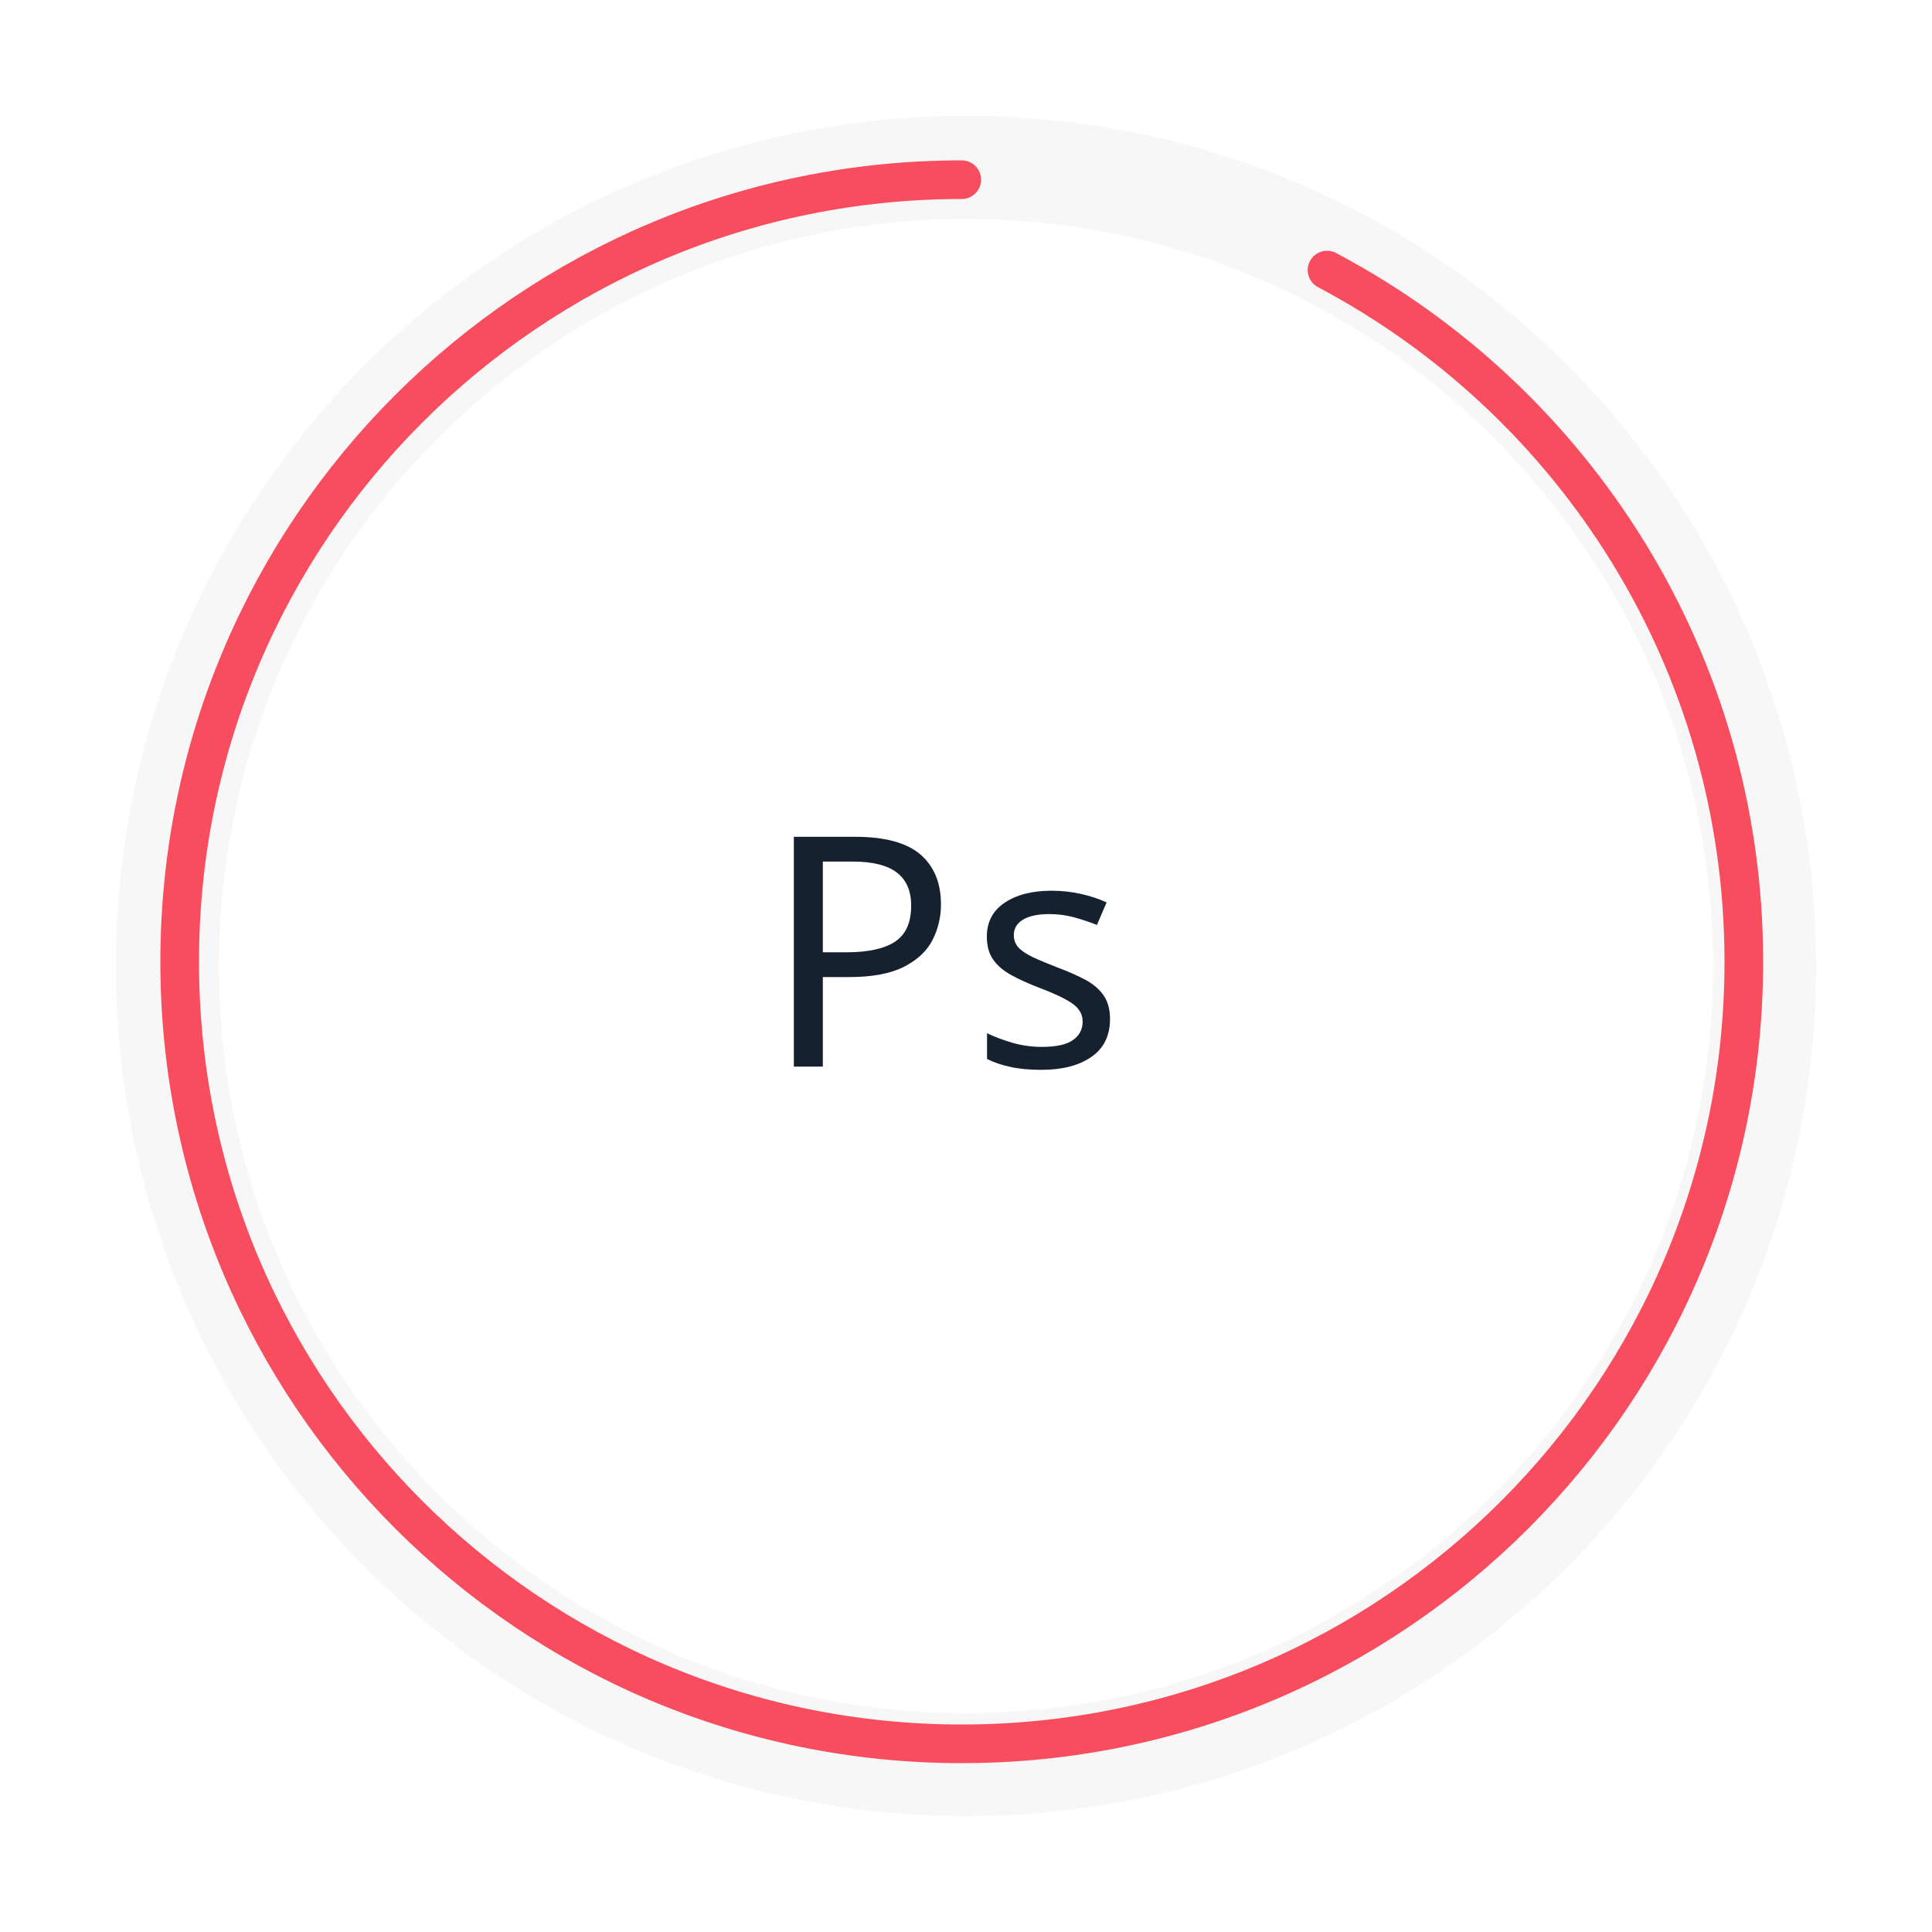
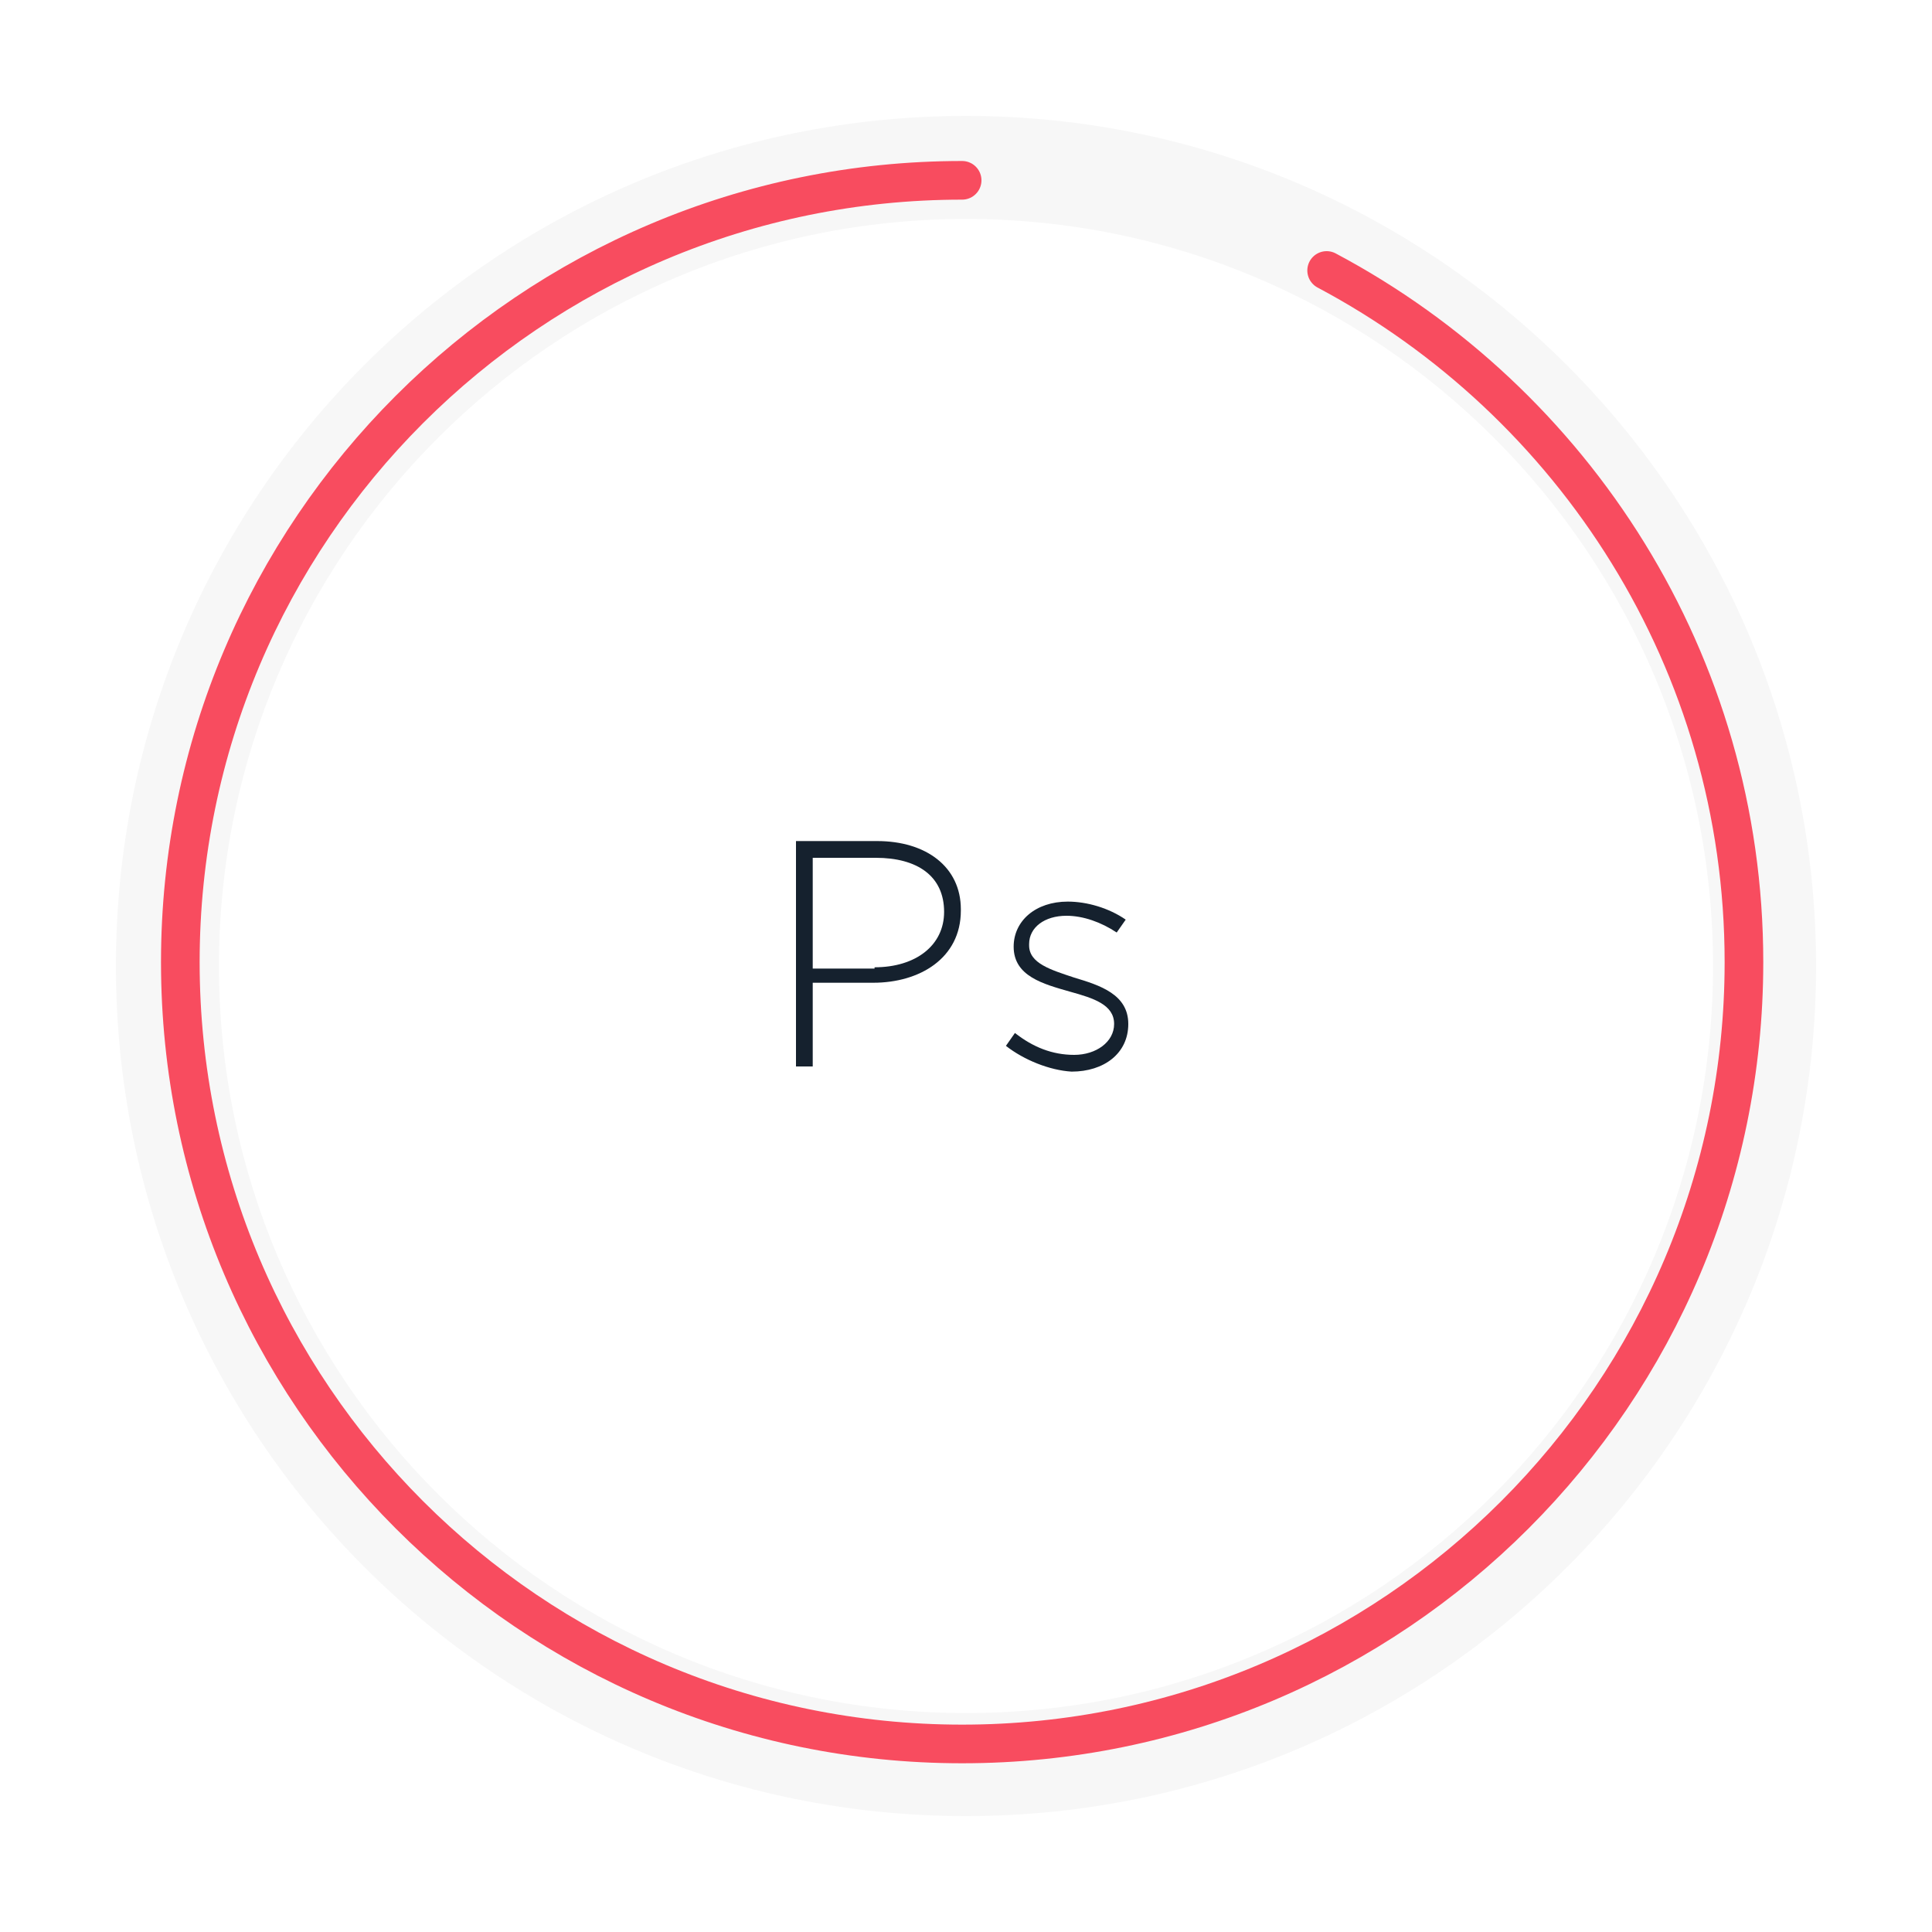
<svg xmlns="http://www.w3.org/2000/svg" version="1.1" id="Layer_1" x="0px" y="0px" viewBox="0 0 150 150" style="enable-background:new 0 0 150 150;" xml:space="preserve">
  <style type="text/css">
	.st0{fill:#F7F7F7;}
	.st1{fill:none;stroke:#F84C5F;stroke-width:3;stroke-linecap:round;stroke-miterlimit:10;}
- 	.st2{fill:#15212E;}
- 	.st3{font-family:'Gotham-Light';}
- 	.st4{font-size:25px;}
- 	.st5{letter-spacing:1;}
+ 	.st2{enable-background:new    ;}
+ 	.st3{fill:#15212E;}
</style>
  <g>
    <g>
-       <path class="st0" d="M75,17c31.98,0,58,26.02,58,58s-26.02,58-58,58s-58-26.02-58-58S43.02,17,75,17 M75,9C38.55,9,9,38.55,9,75    s29.55,66,66,66s66-29.55,66-66S111.45,9,75,9L75,9z" />
+       <path class="st0" d="M75,17c32,0,58,26,58,58s-26,58-58,58s-58-26-58-58S43,17,75,17 M75,9C38.5,9,9,38.5,9,75s29.5,66,66,66    s66-29.6,66-66S111.4,9,75,9L75,9z" />
    </g>
-     <path class="st1" d="M103.03,20.97c19.25,10.18,32.36,30.41,32.36,53.7c0,33.53-27.19,60.72-60.72,60.72S13.95,108.2,13.95,74.67   s27.19-60.72,60.72-60.72" />
+     <path class="st1" d="M103,21c19.2,10.2,32.4,30.4,32.4,53.7c0,33.5-27.2,60.7-60.7,60.7s-60.7-27.2-60.7-60.7s27.2-60.7,60.7-60.7" />
  </g>
-   <text transform="matrix(1 0 0 1 59.2126 82.8121)" class="st2 st3 st4 st5">Ps</text>
+   <g class="st2">
+     <path class="st3" d="M61.8,65.3h6.3c3.8,0,6.5,2,6.5,5.3v0.1c0,3.7-3.2,5.6-6.8,5.6h-4.7v6.5h-1.3V65.3z M67.9,75.1   c3.2,0,5.4-1.7,5.4-4.3v0c0-2.8-2.1-4.2-5.3-4.2h-4.9v8.6H67.9z" />
+     <path class="st3" d="M78.1,81.2l0.7-1c1.4,1.1,2.9,1.7,4.6,1.7c1.7,0,3.1-1,3.1-2.4v0c0-1.5-1.6-2-3.4-2.5   c-2.1-0.6-4.4-1.2-4.4-3.5v0c0-2,1.7-3.5,4.2-3.5c1.5,0,3.2,0.5,4.5,1.4l-0.7,1c-1.2-0.8-2.6-1.3-3.9-1.3c-1.7,0-2.9,0.9-2.9,2.2   v0.1c0,1.4,1.7,1.9,3.5,2.5c2,0.6,4.2,1.3,4.2,3.6v0c0,2.3-1.9,3.7-4.4,3.7C81.5,83.1,79.5,82.3,78.1,81.2z" />
+   </g>
</svg>
